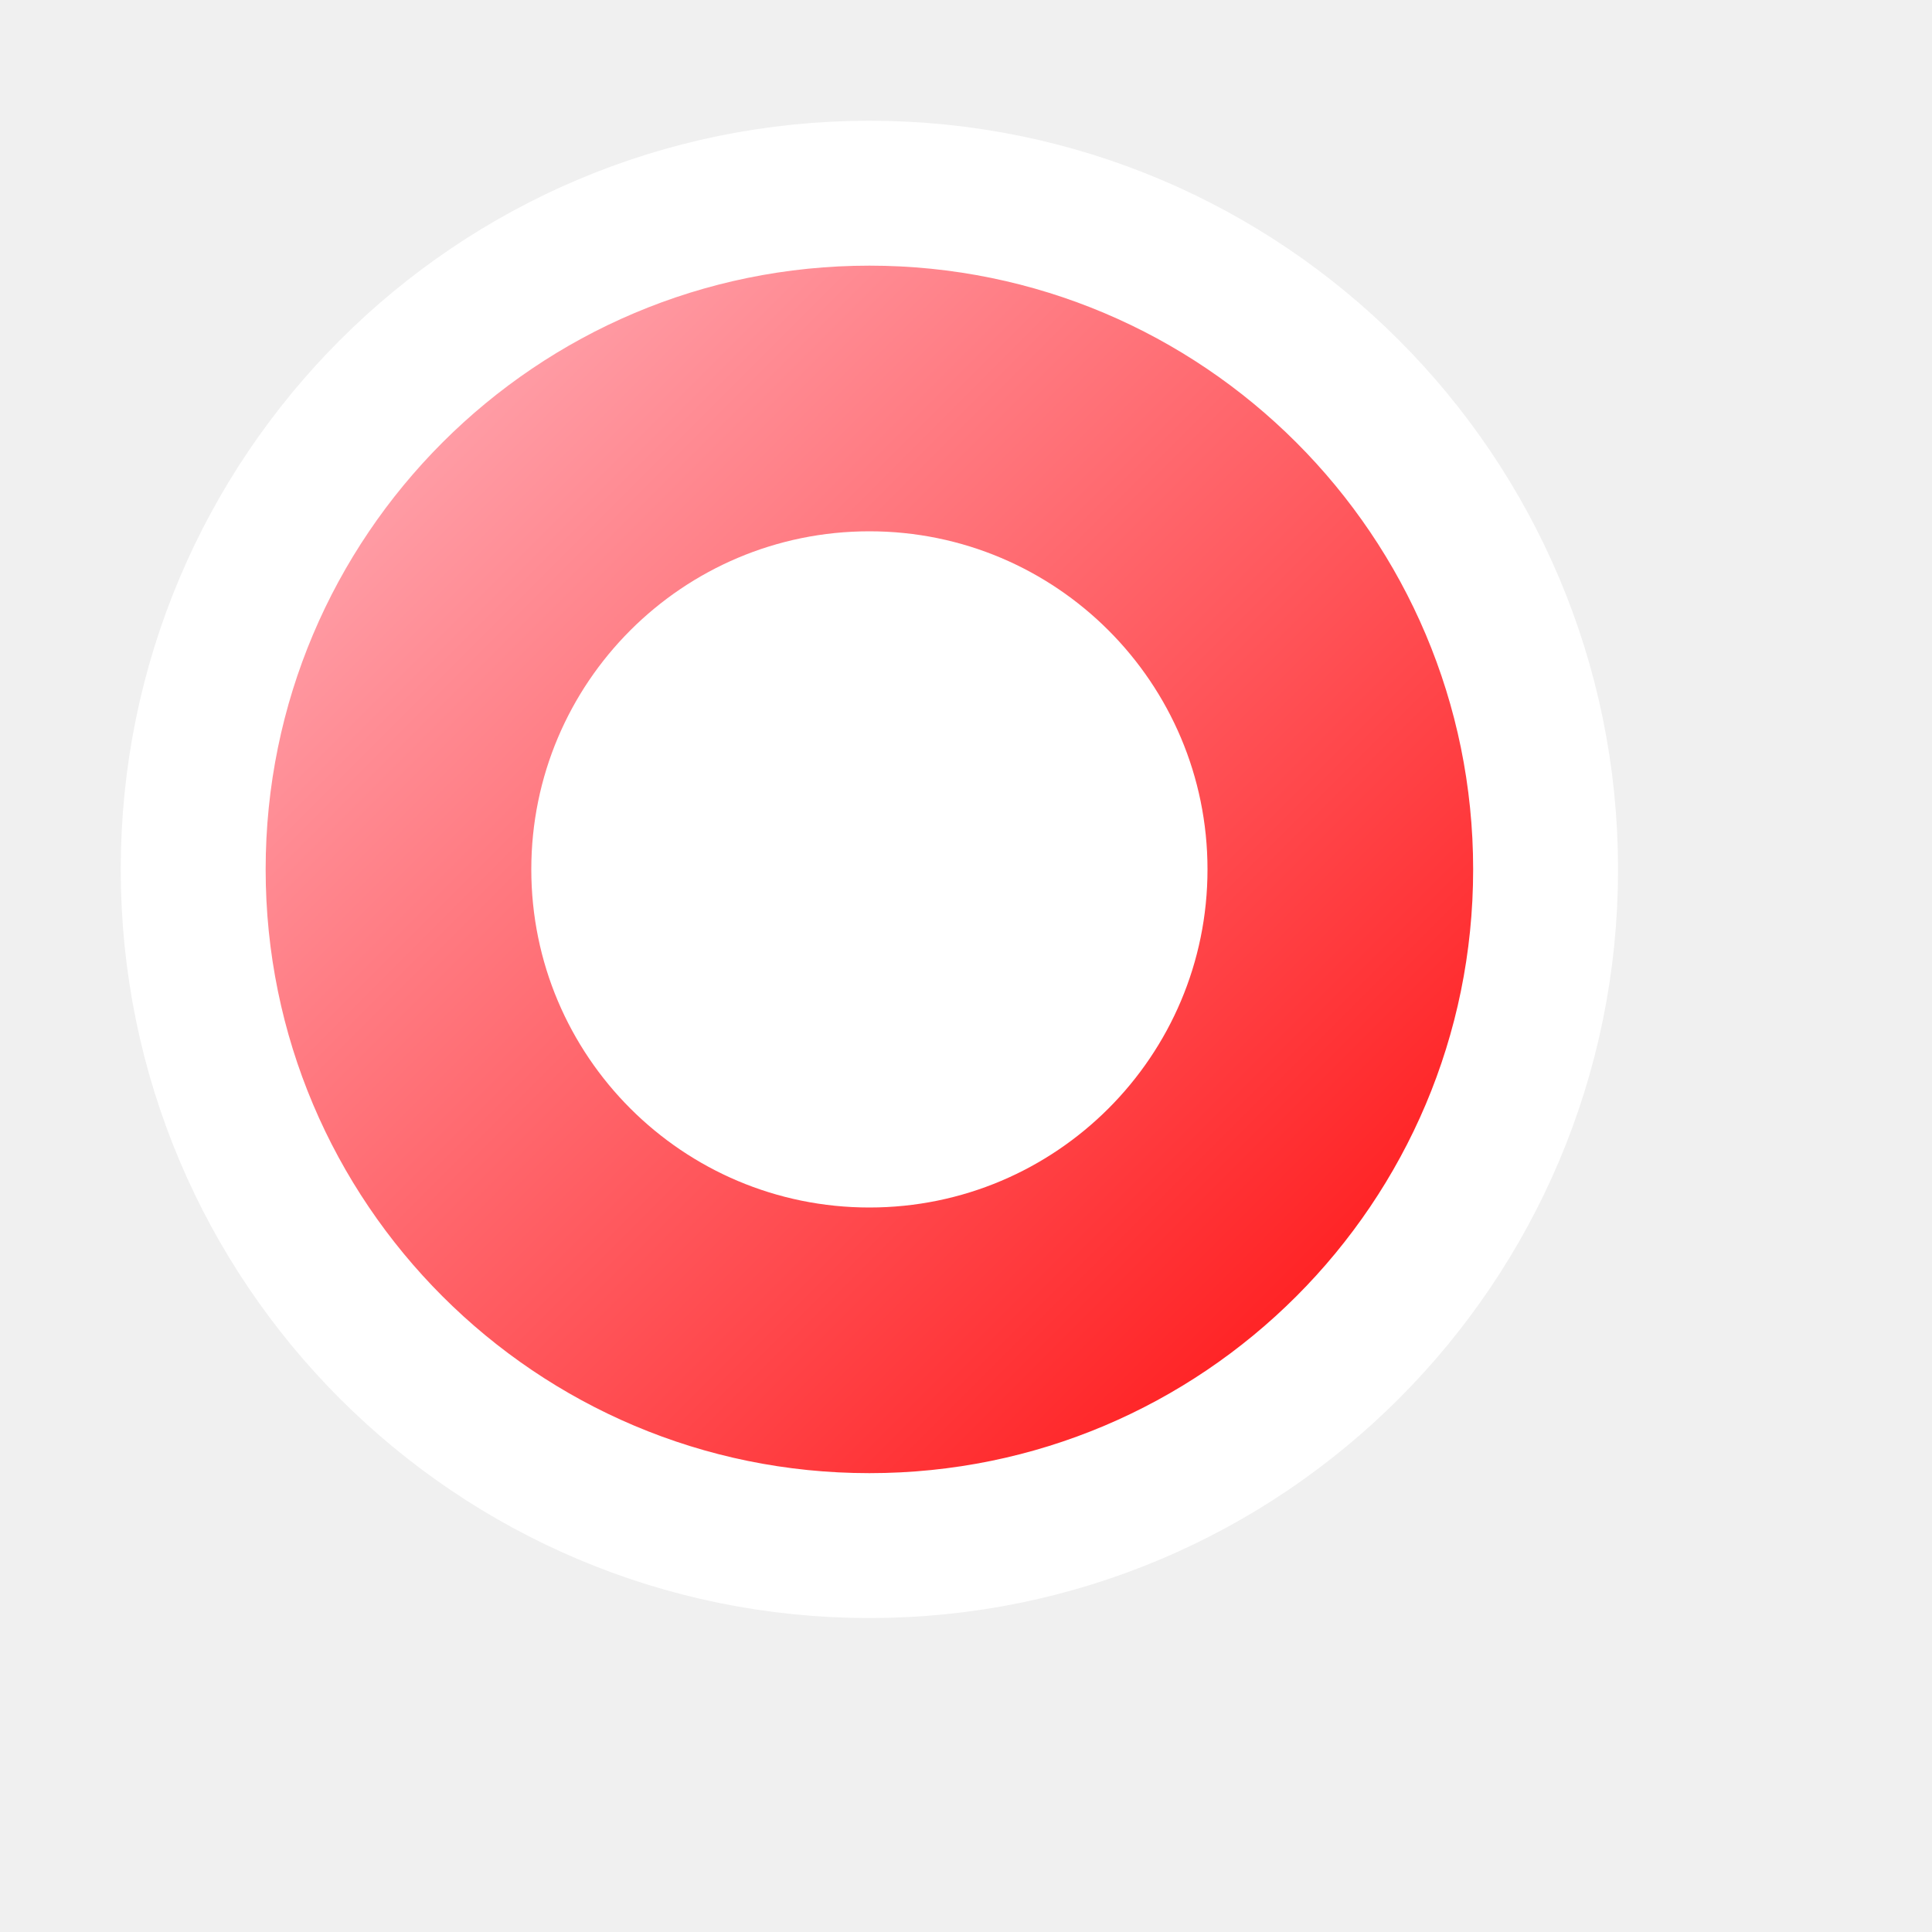
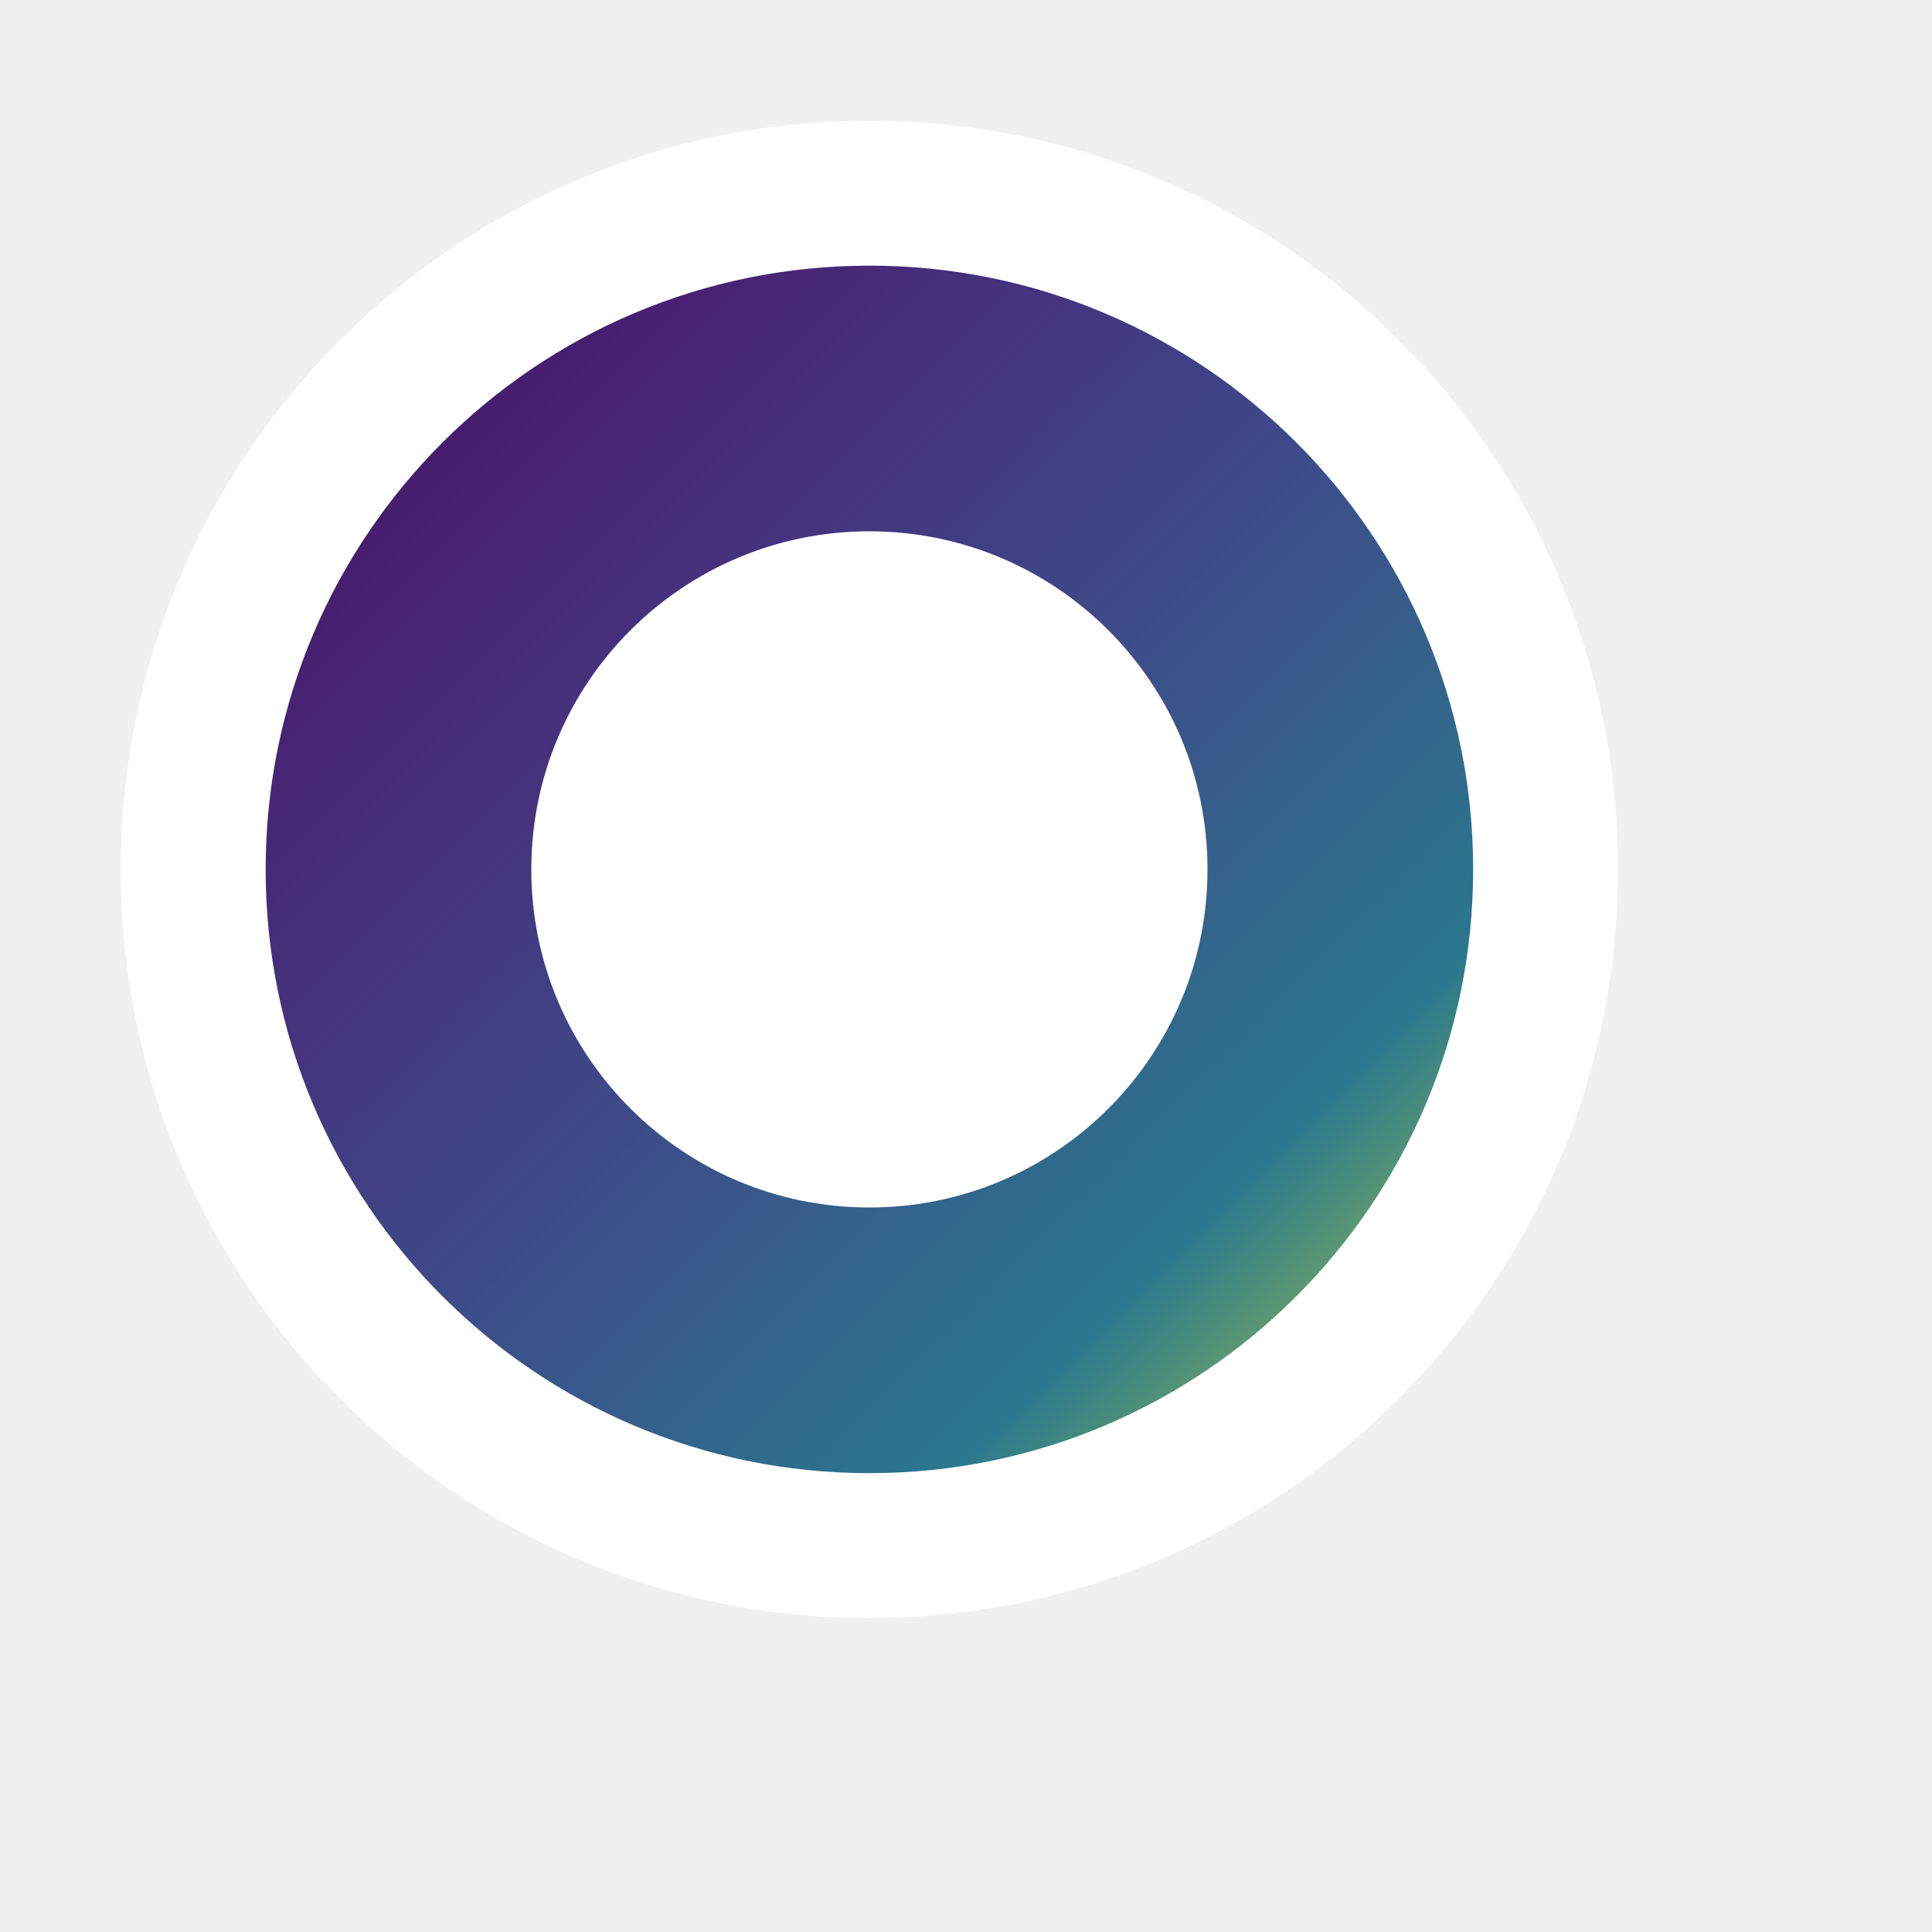
<svg xmlns="http://www.w3.org/2000/svg" width="1000px" height="1000px" viewBox="-1 -1 20 20" fill="none">
  <defs>
-     <linearGradient id="pinkToRed" x1="0%" y1="0%" x2="100%" y2="100%">
-       <stop offset="0%" style="stop-color:pink;stop-opacity:1" />
-       <stop offset="100%" style="stop-color:red;stop-opacity:1" />
+     <linearGradient id="viridisGradient" x1="0%" y1="0%" x2="100%" y2="100%">
+       <stop offset="0%" style="stop-color:#440154;stop-opacity:1" />
+       <stop offset="25%" style="stop-color:#482576;stop-opacity:1" />
+       <stop offset="50%" style="stop-color:#3e4a89;stop-opacity:1" />
+       <stop offset="75%" style="stop-color:#2a788e;stop-opacity:1" />
+       <stop offset="100%" style="stop-color:#f0f921;stop-opacity:1" />
    </linearGradient>
  </defs>
-   <circle cx="8" cy="8" r="7" fill="url(#pinkToRed)" stroke="white" stroke-width="1.5" />
+   <circle cx="8" cy="8" r="7" fill="url(#viridisGradient)" stroke="white" stroke-width="1.5" />
  <circle cx="8" cy="8" r="3.5" fill="white" />
</svg>
